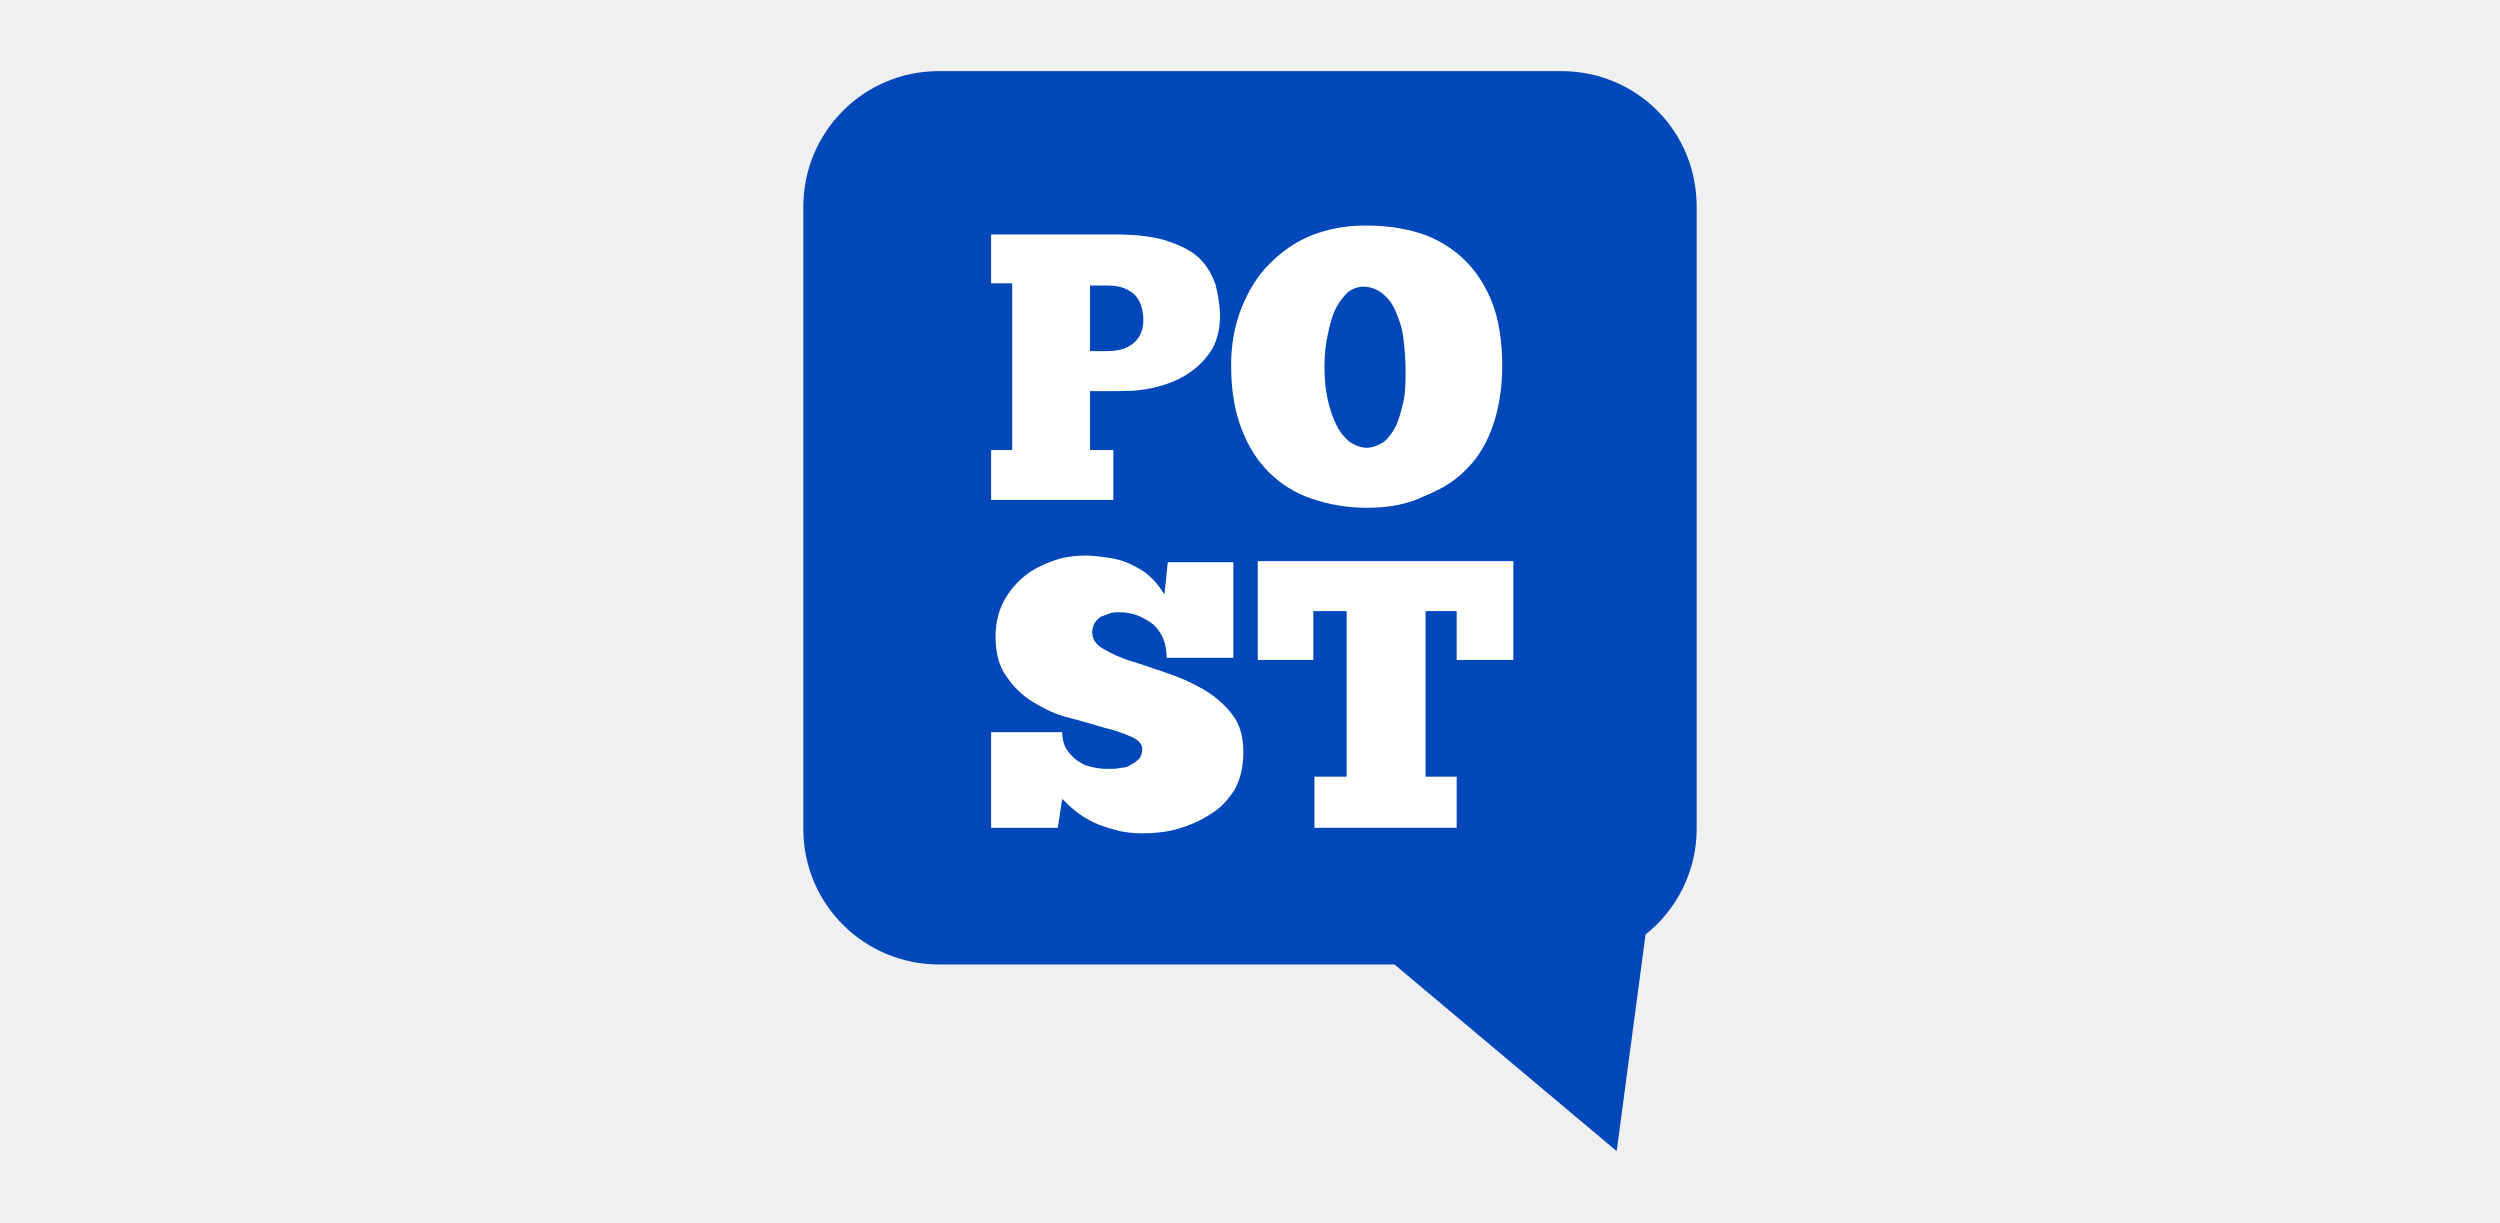
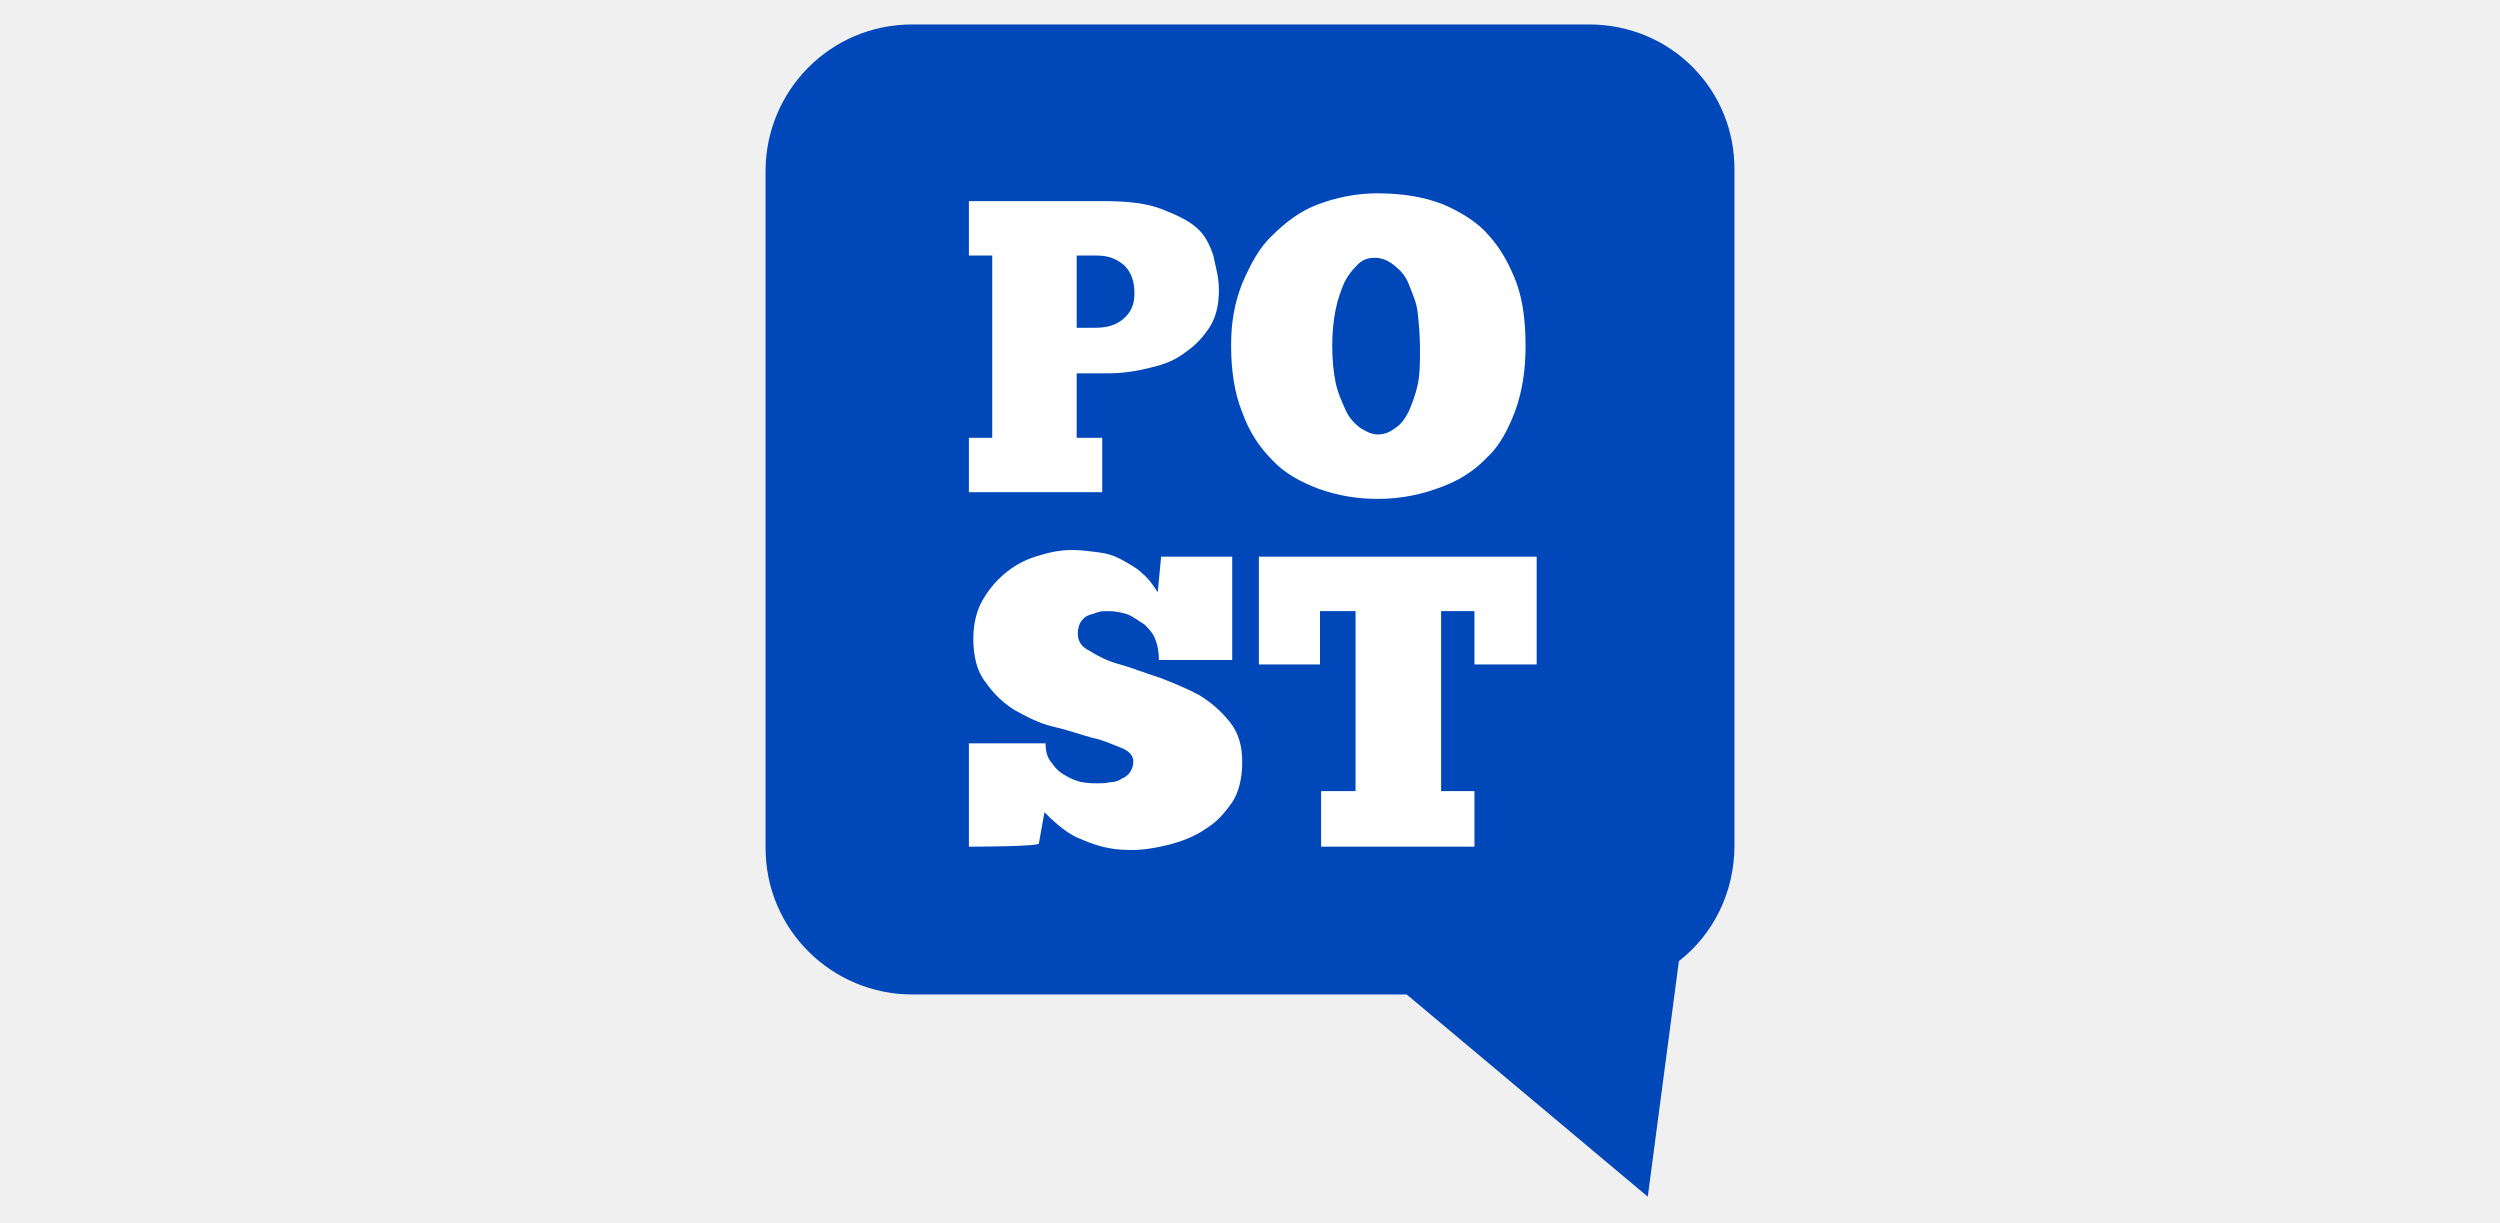
<svg xmlns="http://www.w3.org/2000/svg" version="1.1" id="Capa_1" x="0px" y="0px" viewBox="0 0 225 110" style="enable-background:new 0 0 225 110;" xml:space="preserve">
  <style type="text/css">
	.st0{fill:#0047BA;}
	.st1{fill:#FFFFFF;}
</style>
  <g>
-     <path class="st0" d="M140.5,6.4h-56c-6.8,0-12.2,5.5-12.2,12.2v56c0,6.8,5.5,12.2,12.2,12.2h41l20,16.8l2.6-19.5   c2.8-2.2,4.6-5.7,4.6-9.5v-56C152.7,11.8,147.3,6.4,140.5,6.4z" />
-     <path class="st1" d="M89.2,21.1h11.1c2,0,3.6,0.2,4.8,0.6c1.2,0.4,2.2,0.9,2.9,1.6c0.7,0.7,1.1,1.5,1.4,2.3   c0.2,0.9,0.4,1.8,0.4,2.8c0,1.1-0.2,2.1-0.7,3c-0.5,0.8-1.1,1.5-2,2.1c-0.8,0.6-1.8,1-2.9,1.3c-1.1,0.3-2.2,0.4-3.5,0.4h-2.6v5.3   h2.1v4.5h-11v-4.5h1.9v-15h-1.9V21.1z M98.1,25.6v6h1.5c1,0,1.8-0.2,2.4-0.7c0.6-0.5,0.9-1.2,0.9-2.1c0-1-0.3-1.8-0.8-2.3   c-0.6-0.5-1.3-0.8-2.3-0.8H98.1z" />
-     <path class="st1" d="M123,45.7c-1.8,0-3.4-0.3-4.9-0.8c-1.5-0.5-2.8-1.3-3.9-2.4c-1.1-1.1-1.9-2.4-2.5-4c-0.6-1.6-0.9-3.5-0.9-5.6   c0-1.9,0.3-3.5,0.9-5.1c0.6-1.5,1.4-2.9,2.5-4c1.1-1.1,2.3-2,3.8-2.6c1.5-0.6,3.1-0.9,4.9-0.9c2.1,0,3.9,0.3,5.5,0.9   c1.5,0.6,2.8,1.5,3.8,2.6c1,1.1,1.8,2.5,2.3,4c0.5,1.6,0.7,3.3,0.7,5.2c0,1.9-0.3,3.7-0.8,5.2c-0.5,1.5-1.3,2.9-2.3,3.9   c-1,1.1-2.3,1.9-3.8,2.5C126.7,45.4,125,45.7,123,45.7 M123,40.3c0.5,0,1-0.2,1.5-0.5c0.4-0.3,0.8-0.8,1.1-1.4   c0.3-0.6,0.5-1.4,0.7-2.2c0.2-0.9,0.2-1.8,0.2-2.9c0-1.1-0.1-2-0.2-2.9c-0.1-0.9-0.4-1.7-0.7-2.4c-0.3-0.7-0.7-1.2-1.2-1.6   c-0.5-0.4-1.1-0.6-1.7-0.6c-0.5,0-1,0.2-1.4,0.5c-0.4,0.4-0.8,0.9-1.1,1.5c-0.3,0.6-0.5,1.4-0.7,2.3c-0.2,0.9-0.3,1.9-0.3,2.9   c0,1.1,0.1,2.1,0.3,3c0.2,0.9,0.5,1.7,0.8,2.3c0.3,0.6,0.7,1.1,1.2,1.5C122,40.1,122.5,40.3,123,40.3" />
-     <path class="st1" d="M89.2,74.5v-8.6h6.4c0,0.7,0.2,1.3,0.5,1.7c0.3,0.4,0.7,0.8,1.1,1c0.4,0.3,0.9,0.4,1.4,0.5   c0.5,0.1,0.9,0.1,1.3,0.1c0.3,0,0.6,0,1-0.1c0.3,0,0.7-0.1,0.9-0.3c0.3-0.1,0.5-0.3,0.7-0.5c0.2-0.2,0.3-0.5,0.3-0.9   c0-0.4-0.3-0.8-1-1.1c-0.7-0.3-1.5-0.6-2.4-0.8c-1-0.3-2-0.6-3.2-0.9C95,64.3,94,63.8,93,63.2c-1-0.6-1.8-1.4-2.4-2.3   c-0.7-0.9-1-2.2-1-3.6c0-1.3,0.3-2.4,0.8-3.3c0.5-0.9,1.2-1.7,2-2.3c0.8-0.6,1.7-1,2.6-1.3c0.9-0.3,1.8-0.4,2.7-0.4   c0.7,0,1.4,0.1,2.1,0.2c0.7,0.1,1.4,0.3,2,0.6c0.6,0.3,1.2,0.6,1.7,1.1c0.5,0.4,0.9,1,1.3,1.6l0.3-2.9h5.9v8.6H105   c0-0.6-0.1-1.2-0.3-1.7c-0.2-0.5-0.5-0.9-0.9-1.3c-0.4-0.3-0.9-0.6-1.4-0.8c-0.5-0.2-1.1-0.3-1.7-0.3c-0.3,0-0.5,0-0.8,0.1   c-0.3,0.1-0.5,0.2-0.8,0.3c-0.2,0.1-0.4,0.3-0.6,0.6c-0.1,0.2-0.2,0.5-0.2,0.8c0,0.6,0.3,1.1,1,1.5c0.7,0.4,1.5,0.8,2.5,1.1   c1,0.3,2.1,0.7,3.3,1.1c1.2,0.4,2.3,0.9,3.3,1.5c1,0.6,1.8,1.3,2.5,2.2c0.7,0.9,1,2,1,3.4c0,1.4-0.3,2.5-0.8,3.4   c-0.6,0.9-1.3,1.7-2.2,2.2c-0.9,0.6-1.9,1-2.9,1.3c-1.1,0.3-2.1,0.4-3.2,0.4c-0.9,0-1.7-0.1-2.4-0.3c-0.7-0.2-1.4-0.4-2-0.7   c-0.6-0.3-1.1-0.6-1.6-1c-0.5-0.4-0.9-0.8-1.2-1.1l-0.4,2.6H89.2z" />
-     <polygon class="st1" points="136.2,50.5 136.2,59.4 131.1,59.4 131.1,55 128.3,55 128.3,69.9 131.1,69.9 131.1,74.5 118.3,74.5    118.3,69.9 121.2,69.9 121.2,55 118.2,55 118.2,59.4 113.2,59.4 113.2,50.5  " />
+     <path class="st0" d="M143,2.2H82.1c-7.4,0-13.2,6-13.2,13.2v60.9c0,7.4,6,13.2,13.2,13.2h44.5l21.7,18.2l2.8-21.2   c3.1-2.4,5-6.2,5-10.4V15.4C156.2,8.1,150.4,2.2,143,2.2z" />
+     <path class="st1" d="M87.2,18.1h12.1c2.2,0,3.9,0.2,5.2,0.7c1.3,0.5,2.4,1,3.2,1.7s1.2,1.6,1.5,2.5c0.2,1,0.5,1.9,0.5,3.1   s-0.2,2.3-0.8,3.3c-0.6,0.9-1.2,1.6-2.2,2.3c-0.9,0.7-1.9,1.1-3.2,1.4c-1.2,0.3-2.4,0.5-3.8,0.5h-2.8v5.8h2.3v4.9h-12v-4.9h2.1V23   h-2.1C87.2,22.9,87.2,18.1,87.2,18.1z M96.9,23v6.5h1.6c1.1,0,1.9-0.2,2.6-0.8c0.7-0.6,1-1.3,1-2.3c0-1.1-0.3-1.9-0.9-2.5   c-0.7-0.6-1.4-0.9-2.5-0.9L96.9,23C96.9,23.1,96.9,23,96.9,23z" />
+     <path class="st1" d="M124,44.9c-1.9,0-3.6-0.3-5.3-0.9c-1.6-0.6-3.1-1.4-4.2-2.6c-1.2-1.2-2.1-2.6-2.7-4.3c-0.7-1.7-1-3.8-1-6   c0-2.1,0.3-3.8,1-5.6c0.7-1.6,1.5-3.2,2.7-4.3c1.2-1.2,2.5-2.2,4.1-2.8c1.6-0.6,3.4-1,5.3-1c2.3,0,4.2,0.3,6,1   c1.6,0.7,3.1,1.6,4.1,2.8c1.1,1.2,1.9,2.7,2.5,4.3c0.6,1.7,0.8,3.6,0.8,5.7s-0.3,4-0.9,5.7c-0.6,1.6-1.4,3.2-2.5,4.2   c-1.1,1.2-2.5,2.1-4.1,2.7C128,44.5,126.1,44.9,124,44.9 M124,39.1c0.6,0,1.1-0.2,1.6-0.6c0.5-0.3,0.9-0.9,1.2-1.5   c0.3-0.7,0.6-1.5,0.8-2.4c0.2-1,0.2-1.9,0.2-3.2c0-1.2-0.1-2.2-0.2-3.2s-0.5-1.8-0.8-2.6c-0.3-0.8-0.8-1.3-1.3-1.7   c-0.6-0.5-1.2-0.7-1.8-0.7c-0.6,0-1.1,0.2-1.5,0.6c-0.5,0.5-0.9,1-1.2,1.6c-0.3,0.7-0.6,1.5-0.8,2.5c-0.2,1-0.3,2.1-0.3,3.2   c0,1.2,0.1,2.3,0.3,3.3s0.6,1.8,0.9,2.5c0.3,0.7,0.8,1.2,1.3,1.6C122.9,38.8,123.4,39.1,124,39.1" />
+     <path class="st1" d="M87.2,76.2v-9.3h6.9c0,0.8,0.2,1.4,0.6,1.8c0.3,0.5,0.8,0.9,1.2,1.1c0.5,0.3,1,0.5,1.5,0.6   c0.6,0.1,1,0.1,1.4,0.1c0.3,0,0.7,0,1.1-0.1c0.3,0,0.8-0.1,1-0.3c0.3-0.1,0.6-0.3,0.8-0.6s0.3-0.6,0.3-1c0-0.4-0.3-0.9-1.1-1.2   c-0.8-0.3-1.6-0.7-2.6-0.9c-1.1-0.3-2.2-0.7-3.5-1c-1.3-0.3-2.4-0.9-3.5-1.5c-1.1-0.7-1.9-1.5-2.6-2.5c-0.8-1-1.1-2.4-1.1-3.9   c0-1.4,0.3-2.6,0.9-3.6c0.6-1,1.3-1.8,2.2-2.5c0.9-0.7,1.8-1.1,2.8-1.4c1-0.3,1.9-0.5,3-0.5c0.8,0,1.5,0.1,2.3,0.2   c0.8,0.1,1.5,0.3,2.2,0.7c0.7,0.4,1.3,0.7,1.8,1.2c0.6,0.5,1,1.1,1.4,1.7l0.3-3.2h6.4v9.3h-6.6c0-0.7-0.1-1.3-0.3-1.8   c-0.2-0.6-0.6-1-1-1.4c-0.5-0.3-1-0.7-1.5-0.9c-0.6-0.2-1.2-0.3-1.8-0.3c-0.3,0-0.6,0-0.9,0.1c-0.3,0.1-0.6,0.2-0.9,0.3   c-0.2,0.1-0.5,0.3-0.7,0.7c-0.1,0.2-0.2,0.6-0.2,0.9c0,0.7,0.3,1.2,1.1,1.6c0.8,0.5,1.6,0.9,2.7,1.2c1.1,0.3,2.3,0.8,3.6,1.2   c1.3,0.5,2.5,1,3.6,1.6c1.1,0.7,1.9,1.4,2.7,2.4s1.1,2.2,1.1,3.6s-0.3,2.7-0.9,3.6c-0.7,1-1.4,1.8-2.4,2.4c-1,0.7-2.1,1.1-3.2,1.4   c-1.2,0.3-2.3,0.5-3.5,0.5c-1,0-1.8-0.1-2.6-0.3c-0.8-0.2-1.5-0.5-2.2-0.8c-0.7-0.3-1.2-0.7-1.7-1.1c-0.6-0.5-1-0.9-1.3-1.2   l-0.5,2.8C93.7,76.2,87.2,76.2,87.2,76.2z" />
+     <polygon class="st1" points="138.3,50.1 138.3,59.8 132.7,59.8 132.7,55 129.7,55 129.7,71.2 132.7,71.2 132.7,76.2 118.9,76.2    118.9,71.2 122,71.2 122,55 118.8,55 118.8,59.8 113.3,59.8 113.3,50.1  " />
  </g>
</svg>
